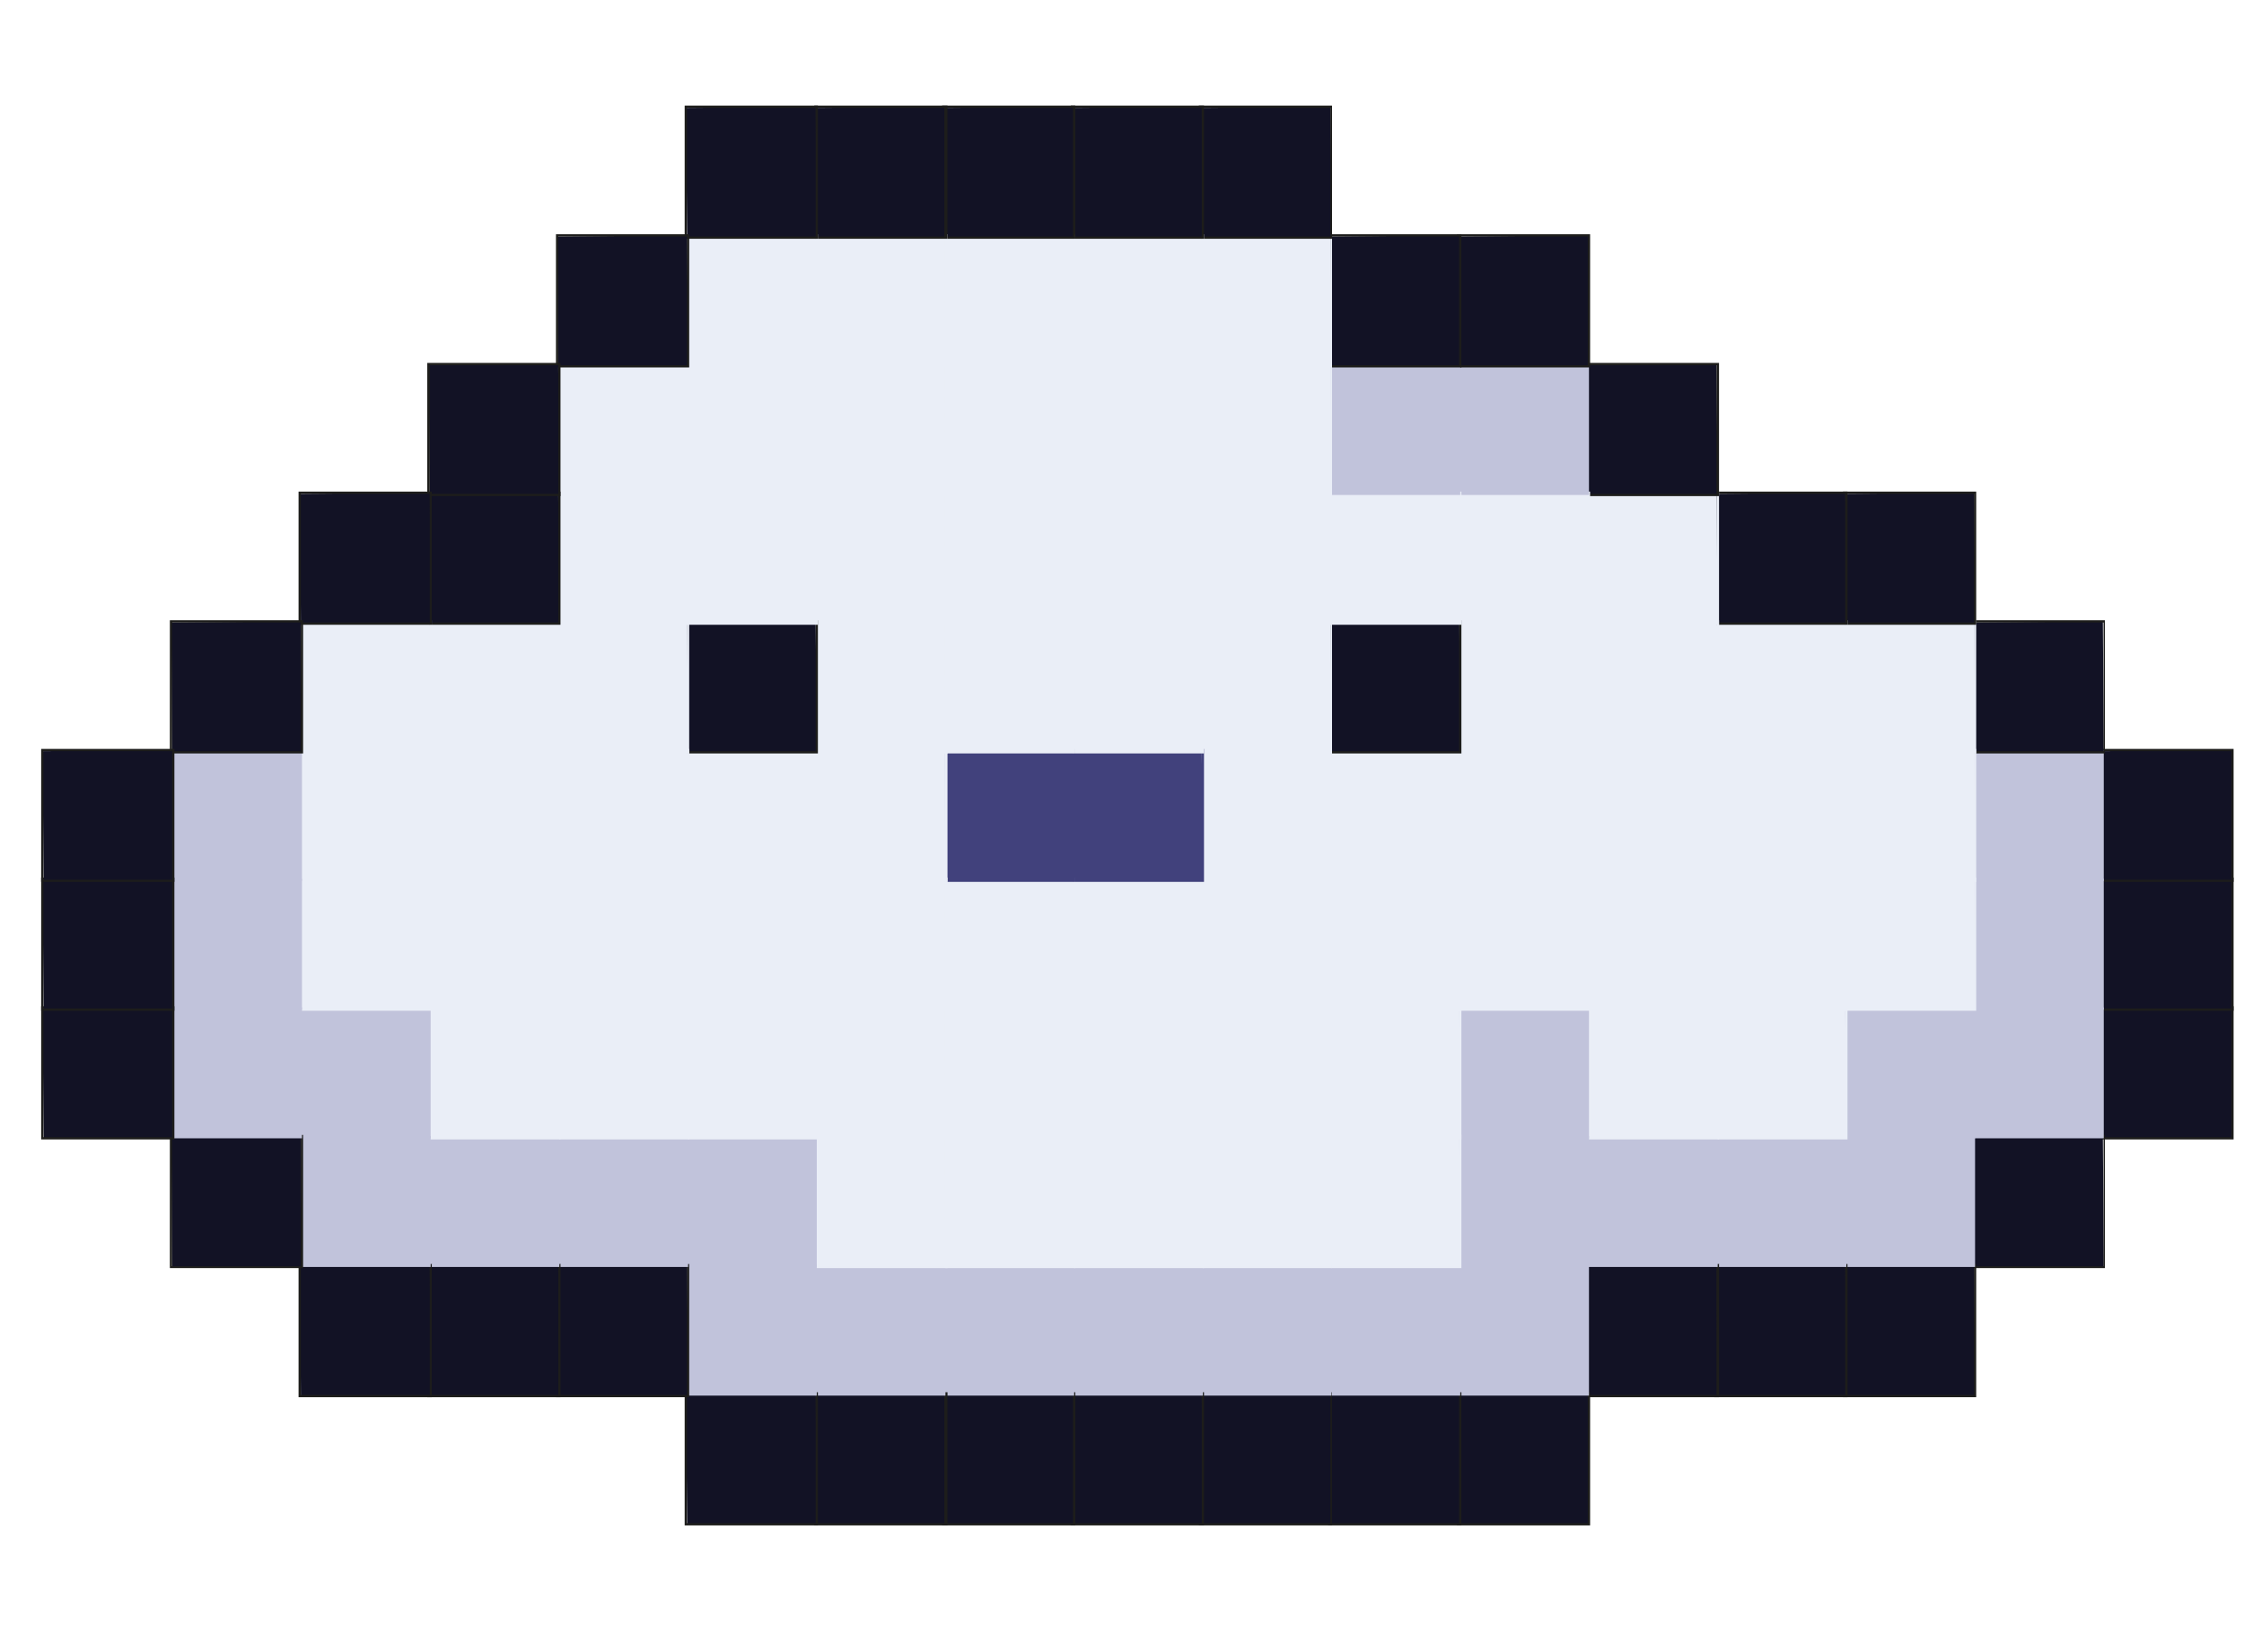
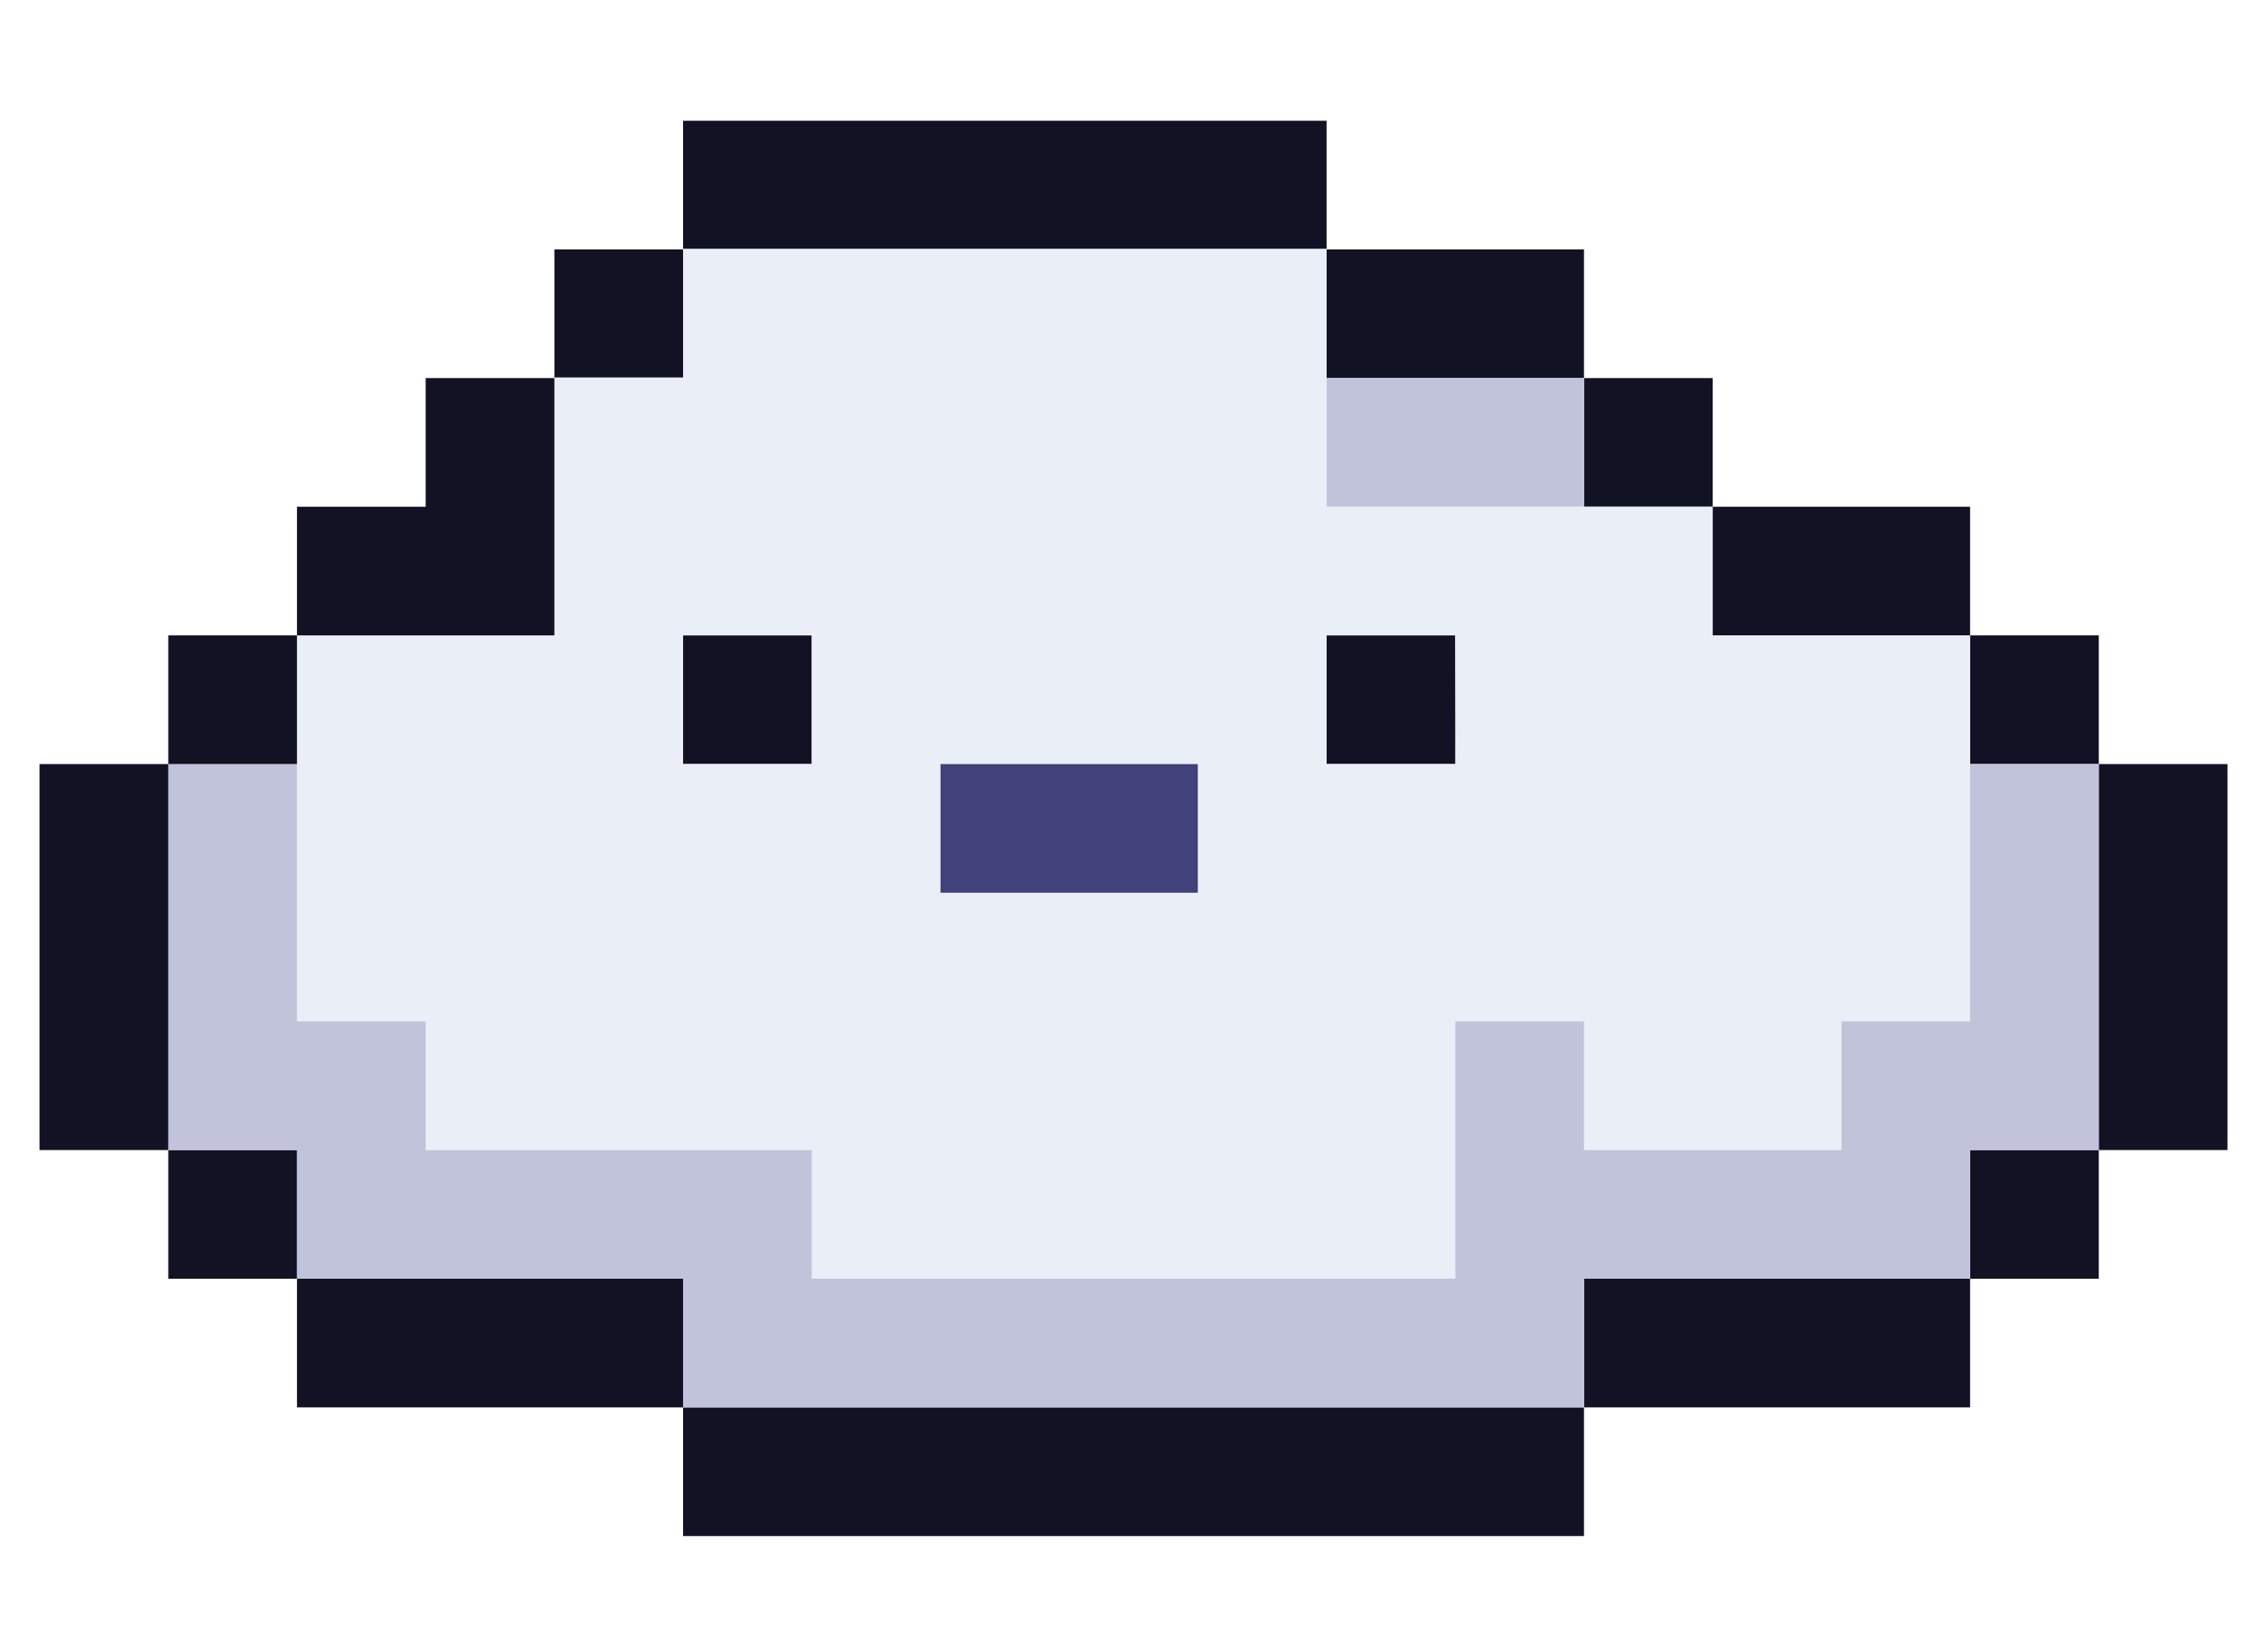
<svg xmlns="http://www.w3.org/2000/svg" id="Capa_1" data-name="Capa 1" viewBox="0 0 99.21 73.05">
-   <polygon points="92.97 50.34 92.92 44.6 98.66 44.55 98.7 50.34 92.97 50.34" style="fill:#121225" />
-   <path d="M98.65,44.6v5.69H93V44.6h5.69m.1-.1H92.86v5.89h5.89V44.5Z" style="fill:#1d1d1b" />
-   <polygon points="92.97 44.65 92.92 38.91 98.66 38.86 98.7 44.65 92.97 44.65" style="fill:#121225" />
-   <path d="M98.65,38.91V44.6H93V38.91h5.69m.1-.1H92.86V44.7h5.89V38.81Z" style="fill:#1d1d1b" />
-   <polygon points="92.97 38.96 92.92 33.22 98.66 33.17 98.7 38.96 92.97 38.96" style="fill:#121225" />
-   <path d="M98.65,33.22v5.69H93V33.22h5.69m.1-.1H92.86V39h5.89V33.12Z" style="fill:#1d1d1b" />
-   <polygon points="87.28 56.03 87.22 50.29 92.97 50.24 93.01 56.03 87.28 56.03" style="fill:#121225" />
-   <path d="M93,50.29V56H87.27V50.29H93m.1-.1H87.17v5.89h5.89V50.19Z" style="fill:#1d1d1b" />
-   <rect x="87.27" y="44.6" width="5.69" height="5.69" style="fill:#c1c3db;stroke:#c1c3db;stroke-miterlimit:10;stroke-width:0.1px" />
-   <rect x="87.27" y="38.91" width="5.69" height="5.69" style="fill:#c1c3db;stroke:#c1c3db;stroke-miterlimit:10;stroke-width:0.1px" />
-   <rect x="87.27" y="33.22" width="5.69" height="5.69" style="fill:#c1c3db;stroke:#c1c3db;stroke-miterlimit:10;stroke-width:0.1px" />
-   <polygon points="87.28 33.27 87.22 27.53 92.97 27.48 93.01 33.27 87.28 33.27" style="fill:#121225" />
-   <path d="M93,27.53v5.69H87.27V27.53H93m.1-.1H87.17v5.89h5.89V27.43Z" style="fill:#1d1d1b" />
-   <polygon points="81.58 61.72 81.53 55.98 87.28 55.93 87.33 61.72 81.58 61.72" style="fill:#121225" />
-   <path d="M87.27,56v5.69H81.58V56h5.69m.1-.1H81.48v5.89h5.89V55.88Z" style="fill:#1d1d1b" />
-   <rect x="81.58" y="50.29" width="5.69" height="5.69" style="fill:#c1c3db;stroke:#c1c3db;stroke-miterlimit:10;stroke-width:0.1px" />
-   <rect x="81.58" y="44.6" width="5.69" height="5.69" style="fill:#c1c3db;stroke:#c1c3db;stroke-miterlimit:10;stroke-width:0.1px" />
-   <polygon points="81.58 44.65 81.53 38.91 87.28 38.86 87.33 44.65 81.58 44.65" style="fill:#eaeef7" />
-   <path d="M87.27,38.91V44.6H81.58V38.91h5.69m.1-.1H81.48V44.7h5.89V38.81Z" style="fill:#eaeef7" />
-   <polygon points="81.58 38.96 81.53 33.22 87.28 33.17 87.33 38.96 81.58 38.96" style="fill:#eaeef7" />
-   <path d="M87.27,33.22v5.69H81.58V33.22h5.69m.1-.1H81.48V39h5.89V33.12Z" style="fill:#eaeef7" />
-   <polygon points="81.58 33.27 81.53 27.53 87.28 27.48 87.33 33.27 81.58 33.27" style="fill:#eaeef7" />
-   <path d="M87.27,27.53v5.69H81.58V27.53h5.69m.1-.1H81.48v5.89h5.89V27.43Z" style="fill:#eaeef7" />
-   <polygon points="81.58 27.58 81.53 21.84 87.28 21.79 87.33 27.58 81.58 27.58" style="fill:#121225" />
-   <path d="M87.27,21.84v5.69H81.58V21.84h5.69m.1-.1H81.48v5.89h5.89V21.74Z" style="fill:#1d1d1b" />
-   <polygon points="75.89 61.72 75.84 55.98 81.58 55.93 81.64 61.72 75.89 61.72" style="fill:#121225" />
-   <path d="M81.58,56v5.69H75.89V56h5.69m.1-.1H75.79v5.89h5.89V55.88Z" style="fill:#1d1d1b" />
-   <rect x="75.89" y="50.29" width="5.69" height="5.69" style="fill:#c1c3db;stroke:#c1c3db;stroke-miterlimit:10;stroke-width:0.1px" />
-   <polygon points="75.89 50.34 75.84 44.6 81.58 44.55 81.64 50.34 75.89 50.34" style="fill:#eaeef7" />
-   <path d="M81.58,44.6v5.69H75.89V44.6h5.69m.1-.1H75.79v5.89h5.89V44.5Z" style="fill:#eaeef7" />
-   <polygon points="75.89 44.65 75.84 38.91 81.58 38.86 81.64 44.65 75.89 44.65" style="fill:#eaeef7" />
-   <path d="M81.58,38.91V44.6H75.89V38.91h5.69m.1-.1H75.79V44.7h5.89V38.81Z" style="fill:#eaeef7" />
-   <polygon points="75.89 38.96 75.84 33.22 81.58 33.17 81.64 38.96 75.89 38.96" style="fill:#eaeef7" />
-   <path d="M81.58,33.22v5.69H75.89V33.22h5.69m.1-.1H75.79V39h5.89V33.12Z" style="fill:#eaeef7" />
-   <polygon points="75.89 33.27 75.84 27.53 81.58 27.48 81.64 33.27 75.89 33.27" style="fill:#eaeef7" />
-   <path d="M81.58,27.53v5.69H75.89V27.53h5.69m.1-.1H75.79v5.89h5.89V27.43Z" style="fill:#eaeef7" />
-   <polygon points="75.89 27.58 75.84 21.84 81.58 21.79 81.64 27.58 75.89 27.58" style="fill:#121225" />
-   <path d="M81.58,21.84v5.69H75.89V21.84h5.69m.1-.1H75.79v5.89h5.89V21.74Z" style="fill:#1d1d1b" />
-   <polygon points="70.2 61.72 70.16 55.98 75.89 55.93 75.94 61.72 70.2 61.72" style="fill:#121225" />
-   <path d="M75.89,56v5.69H70.2V56h5.69m.1-.1H70.1v5.89H76V55.88Z" style="fill:#1d1d1b" />
-   <rect x="70.2" y="50.29" width="5.69" height="5.69" style="fill:#c1c3db;stroke:#c1c3db;stroke-miterlimit:10;stroke-width:0.1px" />
-   <polygon points="70.2 50.34 70.16 44.6 75.89 44.55 75.94 50.34 70.2 50.34" style="fill:#eaeef7" />
-   <path d="M75.89,44.6v5.69H70.2V44.6h5.69m.1-.1H70.1v5.89H76V44.5Z" style="fill:#eaeef7" />
-   <polygon points="70.2 44.65 70.16 38.91 75.89 38.86 75.94 44.65 70.2 44.65" style="fill:#eaeef7" />
-   <path d="M75.89,38.91V44.6H70.2V38.91h5.69m.1-.1H70.1V44.7H76V38.81Z" style="fill:#eaeef7" />
-   <polygon points="70.2 38.96 70.16 33.22 75.89 33.17 75.94 38.96 70.2 38.96" style="fill:#eaeef7" />
-   <path d="M75.89,33.22v5.69H70.2V33.22h5.69m.1-.1H70.1V39H76V33.12Z" style="fill:#eaeef7" />
-   <polygon points="70.2 33.27 70.16 27.53 75.89 27.48 75.94 33.27 70.2 33.27" style="fill:#eaeef7" />
-   <path d="M75.89,27.53v5.69H70.2V27.53h5.69m.1-.1H70.1v5.89H76V27.43Z" style="fill:#eaeef7" />
-   <polygon points="70.2 27.58 70.16 21.84 75.89 21.79 75.94 27.58 70.2 27.58" style="fill:#eaeef7" />
-   <path d="M75.89,21.84v5.69H70.2V21.84h5.69m.1-.1H70.1v5.89H76V21.74Z" style="fill:#eaeef7" />
-   <polygon points="70.2 21.89 70.16 16.15 75.89 16.1 75.94 21.89 70.2 21.89" style="fill:#121225" />
-   <path d="M75.89,16.15v5.69H70.2V16.15h5.69m.1-.1H70.1v5.89H76V16.05Z" style="fill:#1d1d1b" />
-   <polygon points="64.52 67.41 64.47 61.67 70.2 61.62 70.25 67.41 64.52 67.41" style="fill:#121225" />
-   <path d="M70.2,61.67v5.69H64.51V61.67H70.2m.1-.1H64.41v5.89H70.3V61.57Z" style="fill:#1d1d1b" />
-   <rect x="64.51" y="55.98" width="5.69" height="5.69" style="fill:#c1c3db;stroke:#c1c3db;stroke-miterlimit:10;stroke-width:0.1px" />
-   <rect x="64.51" y="50.29" width="5.69" height="5.69" style="fill:#c1c3db;stroke:#c1c3db;stroke-miterlimit:10;stroke-width:0.1px" />
-   <rect x="64.51" y="44.6" width="5.69" height="5.69" style="fill:#c1c3db;stroke:#c1c3db;stroke-miterlimit:10;stroke-width:0.1px" />
-   <polygon points="64.52 44.65 64.47 38.91 70.2 38.86 70.25 44.65 64.52 44.65" style="fill:#eaeef7" />
-   <path d="M70.2,38.91V44.6H64.51V38.91H70.2m.1-.1H64.41V44.7H70.3V38.81Z" style="fill:#eaeef7" />
-   <polygon points="64.52 38.96 64.47 33.22 70.2 33.17 70.25 38.96 64.52 38.96" style="fill:#eaeef7" />
-   <path d="M70.2,33.22v5.69H64.51V33.22H70.2m.1-.1H64.41V39H70.3V33.12Z" style="fill:#eaeef7" />
-   <polygon points="64.52 33.27 64.47 27.53 70.2 27.48 70.25 33.27 64.52 33.27" style="fill:#eaeef7" />
-   <path d="M70.2,27.53v5.69H64.51V27.53H70.2m.1-.1H64.41v5.89H70.3V27.43Z" style="fill:#eaeef7" />
-   <polygon points="64.52 27.58 64.47 21.84 70.2 21.79 70.25 27.58 64.52 27.58" style="fill:#eaeef7" />
-   <path d="M70.2,21.84v5.69H64.51V21.84H70.2m.1-.1H64.41v5.89H70.3V21.74Z" style="fill:#eaeef7" />
-   <rect x="64.51" y="16.15" width="5.69" height="5.69" style="fill:#c1c3db;stroke:#c1c3db;stroke-miterlimit:10;stroke-width:0.1px" />
-   <polygon points="64.52 16.2 64.47 10.46 70.2 10.41 70.25 16.2 64.52 16.2" style="fill:#121225" />
-   <path d="M70.2,10.46v5.69H64.51V10.46H70.2m.1-.1H64.41v5.89H70.3V10.36Z" style="fill:#1d1d1b" />
-   <polygon points="58.83 67.41 58.77 61.67 64.52 61.62 64.56 67.41 58.83 67.41" style="fill:#121225" />
-   <path d="M64.51,61.67v5.69H58.82V61.67h5.69m.1-.1H58.72v5.89h5.89V61.57Z" style="fill:#1d1d1b" />
-   <rect x="58.82" y="55.98" width="5.69" height="5.69" style="fill:#c1c3db;stroke:#c1c3db;stroke-miterlimit:10;stroke-width:0.1px" />
-   <polygon points="58.83 56.03 58.77 50.29 64.52 50.24 64.56 56.03 58.83 56.03" style="fill:#eaeef7" />
-   <path d="M64.51,50.29V56H58.82V50.29h5.69m.1-.1H58.72v5.89h5.89V50.19Z" style="fill:#eaeef7" />
-   <polygon points="58.83 50.34 58.77 44.6 64.52 44.55 64.56 50.34 58.83 50.34" style="fill:#eaeef7" />
-   <path d="M64.51,44.6v5.69H58.82V44.6h5.69m.1-.1H58.72v5.89h5.89V44.5Z" style="fill:#eaeef7" />
-   <polygon points="58.83 44.65 58.77 38.91 64.52 38.86 64.56 44.65 58.83 44.65" style="fill:#eaeef7" />
-   <path d="M64.51,38.91V44.6H58.82V38.91h5.69m.1-.1H58.72V44.7h5.89V38.81Z" style="fill:#eaeef7" />
-   <polygon points="58.83 38.96 58.77 33.22 64.52 33.17 64.56 38.96 58.83 38.96" style="fill:#eaeef7" />
-   <path d="M64.51,33.22v5.69H58.82V33.22h5.69m.1-.1H58.72V39h5.89V33.12Z" style="fill:#eaeef7" />
-   <polygon points="58.83 33.27 58.77 27.53 64.52 27.48 64.56 33.27 58.83 33.27" style="fill:#121225" />
-   <path d="M64.51,27.53v5.69H58.82V27.53h5.69m.1-.1H58.72v5.89h5.89V27.43Z" style="fill:#1d1d1b" />
-   <polygon points="58.83 27.58 58.77 21.84 64.52 21.79 64.56 27.58 58.83 27.58" style="fill:#eaeef7" />
-   <path d="M64.51,21.84v5.69H58.82V21.84h5.69m.1-.1H58.72v5.89h5.89V21.74Z" style="fill:#eaeef7" />
-   <rect x="58.82" y="16.15" width="5.69" height="5.69" style="fill:#c1c3db;stroke:#c1c3db;stroke-miterlimit:10;stroke-width:0.1px" />
-   <polygon points="58.83 16.2 58.77 10.46 64.52 10.41 64.56 16.2 58.83 16.2" style="fill:#121225" />
-   <path d="M64.51,10.46v5.69H58.82V10.46h5.69m.1-.1H58.72v5.89h5.89V10.36Z" style="fill:#1d1d1b" />
-   <polygon points="53.13 67.41 53.09 61.67 58.83 61.62 58.88 67.41 53.13 67.41" style="fill:#121225" />
-   <path d="M58.82,61.67v5.69H53.13V61.67h5.69m.1-.1H53v5.89h5.89V61.57Z" style="fill:#1d1d1b" />
-   <rect x="53.13" y="55.98" width="5.69" height="5.69" style="fill:#c1c3db;stroke:#c1c3db;stroke-miterlimit:10;stroke-width:0.1px" />
-   <polygon points="53.13 56.03 53.09 50.29 58.83 50.24 58.88 56.03 53.13 56.03" style="fill:#eaeef7" />
-   <path d="M58.82,50.29V56H53.13V50.29h5.69m.1-.1H53v5.89h5.89V50.19Z" style="fill:#eaeef7" />
-   <polygon points="53.13 50.34 53.09 44.6 58.83 44.55 58.88 50.34 53.13 50.34" style="fill:#eaeef7" />
-   <path d="M58.82,44.6v5.69H53.13V44.6h5.69m.1-.1H53v5.89h5.89V44.5Z" style="fill:#eaeef7" />
-   <polygon points="53.13 44.65 53.09 38.91 58.83 38.86 58.88 44.65 53.13 44.65" style="fill:#eaeef7" />
-   <path d="M58.82,38.91V44.6H53.13V38.91h5.69m.1-.1H53V44.7h5.89V38.81Z" style="fill:#eaeef7" />
-   <polygon points="53.13 38.96 53.09 33.22 58.83 33.17 58.88 38.96 53.13 38.96" style="fill:#eaeef7" />
-   <path d="M58.82,33.22v5.69H53.13V33.22h5.69m.1-.1H53V39h5.89V33.12Z" style="fill:#eaeef7" />
-   <polygon points="53.13 33.27 53.09 27.53 58.83 27.48 58.88 33.27 53.13 33.27" style="fill:#eaeef7" />
-   <path d="M58.82,27.53v5.69H53.13V27.53h5.69m.1-.1H53v5.89h5.89V27.43Z" style="fill:#eaeef7" />
-   <polygon points="53.13 27.58 53.09 21.84 58.83 21.79 58.88 27.58 53.13 27.58" style="fill:#eaeef7" />
-   <path d="M58.82,21.84v5.69H53.13V21.84h5.69m.1-.1H53v5.89h5.89V21.74Z" style="fill:#eaeef7" />
-   <polygon points="53.13 21.89 53.09 16.15 58.83 16.1 58.88 21.89 53.13 21.89" style="fill:#eaeef7" />
-   <path d="M58.82,16.15v5.69H53.13V16.15h5.69m.1-.1H53v5.89h5.89V16.05Z" style="fill:#eaeef7" />
-   <polygon points="53.13 16.2 53.09 10.46 58.83 10.41 58.88 16.2 53.13 16.2" style="fill:#eaeef7" />
-   <path d="M58.82,10.46v5.69H53.13V10.46h5.69m.1-.1H53v5.89h5.89V10.36Z" style="fill:#eaeef7" />
-   <polygon points="53.13 10.51 53.09 4.77 58.83 4.72 58.88 10.51 53.13 10.51" style="fill:#121225" />
-   <path d="M58.82,4.77v5.69H53.13V4.77h5.69m.1-.1H53v5.89h5.89V4.67Z" style="fill:#1d1d1b" />
-   <polygon points="47.45 67.41 47.4 61.67 53.13 61.62 53.19 67.41 47.45 67.41" style="fill:#121225" />
-   <path d="M53.13,61.67v5.69H47.44V61.67h5.69m.1-.1H47.34v5.89h5.89V61.57Z" style="fill:#1d1d1b" />
-   <rect x="47.44" y="55.98" width="5.69" height="5.69" style="fill:#c1c3db;stroke:#c1c3db;stroke-miterlimit:10;stroke-width:0.1px" />
-   <polygon points="47.45 56.03 47.4 50.29 53.13 50.24 53.19 56.03 47.45 56.03" style="fill:#eaeef7" />
-   <path d="M53.13,50.29V56H47.44V50.29h5.69m.1-.1H47.34v5.89h5.89V50.19Z" style="fill:#eaeef7" />
-   <polygon points="47.45 50.34 47.4 44.6 53.13 44.55 53.19 50.34 47.45 50.34" style="fill:#eaeef7" />
-   <path d="M53.13,44.6v5.69H47.44V44.6h5.69m.1-.1H47.34v5.89h5.89V44.5Z" style="fill:#eaeef7" />
-   <polygon points="47.45 44.65 47.4 38.91 53.13 38.86 53.19 44.65 47.45 44.65" style="fill:#eaeef7" />
-   <path d="M53.13,38.91V44.6H47.44V38.91h5.69m.1-.1H47.34V44.7h5.89V38.81Z" style="fill:#eaeef7" />
-   <polygon points="47.45 38.96 47.4 33.22 53.13 33.17 53.19 38.96 47.45 38.96" style="fill:#41417c" />
-   <path d="M53.13,33.22v5.69H47.44V33.22h5.69m.1-.1H47.34V39h5.89V33.12Z" style="fill:#41417c" />
-   <polygon points="47.45 33.27 47.4 27.53 53.13 27.48 53.19 33.27 47.45 33.27" style="fill:#eaeef7" />
-   <path d="M53.13,27.53v5.69H47.44V27.53h5.69m.1-.1H47.34v5.89h5.89V27.43Z" style="fill:#eaeef7" />
-   <polygon points="47.45 27.58 47.4 21.84 53.13 21.79 53.19 27.58 47.45 27.58" style="fill:#eaeef7" />
-   <path d="M53.13,21.84v5.69H47.44V21.84h5.69m.1-.1H47.34v5.89h5.89V21.74Z" style="fill:#eaeef7" />
-   <polygon points="47.45 21.89 47.4 16.15 53.13 16.1 53.19 21.89 47.45 21.89" style="fill:#eaeef7" />
-   <path d="M53.13,16.15v5.69H47.44V16.15h5.69m.1-.1H47.34v5.89h5.89V16.05Z" style="fill:#eaeef7" />
-   <polygon points="47.45 16.2 47.4 10.46 53.13 10.41 53.19 16.2 47.45 16.2" style="fill:#eaeef7" />
-   <path d="M53.13,10.46v5.69H47.44V10.46h5.69m.1-.1H47.34v5.89h5.89V10.36Z" style="fill:#eaeef7" />
-   <polygon points="47.45 10.51 47.4 4.77 53.13 4.72 53.19 10.51 47.45 10.51" style="fill:#121225" />
-   <path d="M53.13,4.77v5.69H47.44V4.77h5.69m.1-.1H47.34v5.89h5.89V4.67Z" style="fill:#1d1d1b" />
-   <polygon points="41.76 67.41 41.7 61.67 47.45 61.62 47.49 67.41 41.76 67.41" style="fill:#121225" />
-   <path d="M47.44,61.67v5.69H41.75V61.67h5.69m.1-.1H41.65v5.89h5.89V61.57Z" style="fill:#1d1d1b" />
-   <rect x="41.75" y="55.98" width="5.69" height="5.69" style="fill:#c1c3db;stroke:#c1c3db;stroke-miterlimit:10;stroke-width:0.1px" />
-   <polygon points="41.76 56.03 41.7 50.29 47.45 50.24 47.49 56.03 41.76 56.03" style="fill:#eaeef7" />
-   <path d="M47.44,50.29V56H41.75V50.29h5.69m.1-.1H41.65v5.89h5.89V50.19Z" style="fill:#eaeef7" />
-   <polygon points="41.76 50.34 41.7 44.6 47.45 44.55 47.49 50.34 41.76 50.34" style="fill:#eaeef7" />
-   <path d="M47.44,44.6v5.69H41.75V44.6h5.69m.1-.1H41.65v5.89h5.89V44.5Z" style="fill:#eaeef7" />
-   <polygon points="41.76 44.65 41.7 38.91 47.45 38.86 47.49 44.65 41.76 44.65" style="fill:#eaeef7" />
-   <path d="M47.44,38.91V44.6H41.75V38.91h5.69m.1-.1H41.65V44.7h5.89V38.81Z" style="fill:#eaeef7" />
-   <polygon points="41.76 38.96 41.7 33.22 47.45 33.17 47.49 38.96 41.76 38.96" style="fill:#41417c" />
-   <path d="M47.44,33.22v5.69H41.75V33.22h5.69m.1-.1H41.65V39h5.89V33.12Z" style="fill:#41417c" />
-   <polygon points="41.76 33.27 41.7 27.53 47.45 27.48 47.49 33.27 41.76 33.27" style="fill:#eaeef7" />
-   <path d="M47.44,27.53v5.69H41.75V27.53h5.69m.1-.1H41.65v5.89h5.89V27.43Z" style="fill:#eaeef7" />
-   <polygon points="41.76 27.58 41.7 21.84 47.45 21.79 47.49 27.58 41.76 27.58" style="fill:#eaeef7" />
-   <path d="M47.44,21.84v5.69H41.75V21.84h5.69m.1-.1H41.65v5.89h5.89V21.74Z" style="fill:#eaeef7" />
-   <polygon points="41.76 21.89 41.7 16.15 47.45 16.1 47.49 21.89 41.76 21.89" style="fill:#eaeef7" />
-   <path d="M47.44,16.15v5.69H41.75V16.15h5.69m.1-.1H41.65v5.89h5.89V16.05Z" style="fill:#eaeef7" />
-   <polygon points="41.76 16.2 41.7 10.46 47.45 10.41 47.49 16.2 41.76 16.2" style="fill:#eaeef7" />
-   <path d="M47.44,10.46v5.69H41.75V10.46h5.69m.1-.1H41.65v5.89h5.89V10.36Z" style="fill:#eaeef7" />
-   <polygon points="41.76 10.51 41.7 4.77 47.45 4.72 47.49 10.51 41.76 10.51" style="fill:#121225" />
-   <path d="M47.44,4.77v5.69H41.75V4.77h5.69m.1-.1H41.65v5.89h5.89V4.67Z" style="fill:#1d1d1b" />
-   <polygon points="36.06 67.41 36.02 61.67 41.76 61.62 41.8 67.41 36.06 67.41" style="fill:#121225" />
-   <path d="M41.75,61.67v5.69H36.06V61.67h5.69m.1-.1H36v5.89h5.89V61.57Z" style="fill:#1d1d1b" />
-   <rect x="36.06" y="55.98" width="5.69" height="5.69" style="fill:#c1c3db;stroke:#c1c3db;stroke-miterlimit:10;stroke-width:0.1px" />
-   <polygon points="36.06 56.03 36.02 50.29 41.76 50.24 41.8 56.03 36.06 56.03" style="fill:#eaeef7" />
-   <path d="M41.75,50.29V56H36.06V50.29h5.69m.1-.1H36v5.89h5.89V50.19Z" style="fill:#eaeef7" />
-   <polygon points="36.06 50.34 36.02 44.6 41.76 44.55 41.8 50.34 36.06 50.34" style="fill:#eaeef7" />
-   <path d="M41.75,44.6v5.69H36.06V44.6h5.69m.1-.1H36v5.89h5.89V44.5Z" style="fill:#eaeef7" />
-   <polygon points="36.06 44.65 36.02 38.91 41.76 38.86 41.8 44.65 36.06 44.65" style="fill:#eaeef7" />
-   <path d="M41.75,38.91V44.6H36.06V38.91h5.69m.1-.1H36V44.7h5.89V38.81Z" style="fill:#eaeef7" />
-   <polygon points="36.06 38.96 36.02 33.22 41.76 33.17 41.8 38.96 36.06 38.96" style="fill:#eaeef7" />
-   <path d="M41.75,33.22v5.69H36.06V33.22h5.69m.1-.1H36V39h5.89V33.12Z" style="fill:#eaeef7" />
-   <polygon points="36.06 33.27 36.02 27.53 41.76 27.48 41.8 33.27 36.06 33.27" style="fill:#eaeef7" />
-   <path d="M41.75,27.53v5.69H36.06V27.53h5.69m.1-.1H36v5.89h5.89V27.43Z" style="fill:#eaeef7" />
-   <polygon points="36.06 27.58 36.02 21.84 41.76 21.79 41.8 27.58 36.06 27.58" style="fill:#eaeef7" />
-   <path d="M41.75,21.84v5.69H36.06V21.84h5.69m.1-.1H36v5.89h5.89V21.74Z" style="fill:#eaeef7" />
-   <polygon points="36.06 21.89 36.02 16.15 41.76 16.1 41.8 21.89 36.06 21.89" style="fill:#eaeef7" />
-   <path d="M41.75,16.15v5.69H36.06V16.15h5.69m.1-.1H36v5.89h5.89V16.05Z" style="fill:#eaeef7" />
-   <polygon points="36.06 16.2 36.02 10.46 41.76 10.41 41.8 16.2 36.06 16.2" style="fill:#eaeef7" />
-   <path d="M41.75,10.46v5.69H36.06V10.46h5.69m.1-.1H36v5.89h5.89V10.36Z" style="fill:#eaeef7" />
-   <polygon points="36.06 10.51 36.02 4.77 41.76 4.72 41.8 10.51 36.06 10.51" style="fill:#121225" />
-   <path d="M41.75,4.77v5.69H36.06V4.77h5.69m.1-.1H36v5.89h5.89V4.67Z" style="fill:#1d1d1b" />
-   <polygon points="30.38 67.41 30.32 61.67 36.06 61.62 36.12 67.41 30.38 67.41" style="fill:#121225" />
-   <path d="M36.06,61.67v5.69H30.37V61.67h5.69m.1-.1H30.27v5.89h5.89V61.57Z" style="fill:#1d1d1b" />
-   <rect x="30.37" y="55.98" width="5.69" height="5.69" style="fill:#c1c3db;stroke:#c1c3db;stroke-miterlimit:10;stroke-width:0.1px" />
-   <rect x="30.37" y="50.29" width="5.69" height="5.69" style="fill:#c1c3db;stroke:#c1c3db;stroke-miterlimit:10;stroke-width:0.1px" />
-   <polygon points="30.38 50.34 30.32 44.6 36.06 44.55 36.12 50.34 30.38 50.34" style="fill:#eaeef7" />
-   <path d="M36.06,44.6v5.69H30.37V44.6h5.69m.1-.1H30.27v5.89h5.89V44.5Z" style="fill:#eaeef7" />
-   <polygon points="30.38 44.65 30.32 38.91 36.06 38.86 36.12 44.65 30.38 44.65" style="fill:#eaeef7" />
-   <path d="M36.06,38.91V44.6H30.37V38.91h5.69m.1-.1H30.27V44.7h5.89V38.81Z" style="fill:#eaeef7" />
-   <polygon points="30.38 38.96 30.32 33.22 36.06 33.17 36.12 38.96 30.38 38.96" style="fill:#eaeef7" />
-   <path d="M36.06,33.22v5.69H30.37V33.22h5.69m.1-.1H30.27V39h5.89V33.12Z" style="fill:#eaeef7" />
-   <polygon points="30.38 33.27 30.32 27.53 36.06 27.48 36.12 33.27 30.38 33.27" style="fill:#121225" />
-   <path d="M36.06,27.53v5.69H30.37V27.53h5.69m.1-.1H30.27v5.89h5.89V27.43Z" style="fill:#1d1d1b" />
-   <polygon points="30.38 27.58 30.32 21.84 36.06 21.79 36.12 27.58 30.38 27.58" style="fill:#eaeef7" />
-   <path d="M36.06,21.84v5.69H30.37V21.84h5.69m.1-.1H30.27v5.89h5.89V21.74Z" style="fill:#eaeef7" />
-   <polygon points="30.38 21.89 30.32 16.15 36.06 16.1 36.12 21.89 30.38 21.89" style="fill:#eaeef7" />
-   <path d="M36.06,16.15v5.69H30.37V16.15h5.69m.1-.1H30.27v5.89h5.89V16.05Z" style="fill:#eaeef7" />
-   <polygon points="30.38 16.2 30.32 10.46 36.06 10.41 36.12 16.2 30.38 16.2" style="fill:#eaeef7" />
-   <path d="M36.06,10.46v5.69H30.37V10.46h5.69m.1-.1H30.27v5.89h5.89V10.36Z" style="fill:#eaeef7" />
-   <polygon points="30.38 10.51 30.32 4.77 36.06 4.72 36.12 10.51 30.38 10.51" style="fill:#121225" />
-   <path d="M36.06,4.77v5.69H30.37V4.77h5.69m.1-.1H30.27v5.89h5.89V4.67Z" style="fill:#1d1d1b" />
-   <polygon points="24.68 61.72 24.64 55.98 30.38 55.93 30.43 61.72 24.68 61.72" style="fill:#121225" />
-   <path d="M30.37,56v5.69H24.68V56h5.69m.1-.1H24.58v5.89h5.89V55.88Z" style="fill:#1d1d1b" />
-   <rect x="24.68" y="50.29" width="5.69" height="5.69" style="fill:#c1c3db;stroke:#c1c3db;stroke-miterlimit:10;stroke-width:0.1px" />
-   <polygon points="24.68 50.34 24.64 44.6 30.38 44.55 30.43 50.34 24.68 50.34" style="fill:#eaeef7" />
-   <path d="M30.37,44.6v5.69H24.68V44.6h5.69m.1-.1H24.58v5.89h5.89V44.5Z" style="fill:#eaeef7" />
-   <polygon points="24.68 44.65 24.64 38.91 30.38 38.86 30.43 44.65 24.68 44.65" style="fill:#eaeef7" />
-   <path d="M30.37,38.91V44.6H24.68V38.91h5.69m.1-.1H24.58V44.7h5.89V38.81Z" style="fill:#eaeef7" />
-   <polygon points="24.68 38.96 24.64 33.22 30.38 33.17 30.43 38.96 24.68 38.96" style="fill:#eaeef7" />
-   <path d="M30.37,33.22v5.69H24.68V33.22h5.69m.1-.1H24.58V39h5.89V33.12Z" style="fill:#eaeef7" />
-   <polygon points="24.68 33.27 24.64 27.53 30.38 27.48 30.43 33.27 24.68 33.27" style="fill:#eaeef7" />
-   <path d="M30.37,27.53v5.69H24.68V27.53h5.69m.1-.1H24.58v5.89h5.89V27.43Z" style="fill:#eaeef7" />
-   <polygon points="24.68 27.58 24.64 21.84 30.38 21.79 30.43 27.58 24.68 27.58" style="fill:#eaeef7" />
-   <path d="M30.37,21.84v5.69H24.68V21.84h5.69m.1-.1H24.58v5.89h5.89V21.74Z" style="fill:#eaeef7" />
-   <polygon points="24.68 21.89 24.64 16.15 30.38 16.1 30.43 21.89 24.68 21.89" style="fill:#eaeef7" />
-   <path d="M30.37,16.15v5.69H24.68V16.15h5.69m.1-.1H24.58v5.89h5.89V16.05Z" style="fill:#eaeef7" />
-   <polygon points="24.68 16.2 24.64 10.46 30.38 10.41 30.43 16.2 24.68 16.2" style="fill:#121225" />
-   <path d="M30.37,10.46v5.69H24.68V10.46h5.69m.1-.1H24.58v5.89h5.89V10.36Z" style="fill:#1d1d1b" />
-   <polygon points="19 61.72 18.95 55.98 24.68 55.93 24.73 61.72 19 61.72" style="fill:#121225" />
-   <path d="M24.68,56v5.69H19V56h5.69m.1-.1H18.89v5.89h5.89V55.88Z" style="fill:#1d1d1b" />
-   <rect x="18.99" y="50.29" width="5.69" height="5.69" style="fill:#c1c3db;stroke:#c1c3db;stroke-miterlimit:10;stroke-width:0.1px" />
-   <polygon points="19 50.34 18.95 44.6 24.68 44.55 24.73 50.34 19 50.34" style="fill:#eaeef7" />
-   <path d="M24.68,44.6v5.69H19V44.6h5.69m.1-.1H18.89v5.89h5.89V44.5Z" style="fill:#eaeef7" />
-   <polygon points="19 44.65 18.95 38.91 24.68 38.86 24.73 44.65 19 44.65" style="fill:#eaeef7" />
-   <path d="M24.68,38.91V44.6H19V38.91h5.69m.1-.1H18.89V44.7h5.89V38.81Z" style="fill:#eaeef7" />
-   <polygon points="19 38.96 18.95 33.22 24.68 33.17 24.73 38.96 19 38.96" style="fill:#eaeef7" />
-   <path d="M24.68,33.22v5.69H19V33.22h5.69m.1-.1H18.89V39h5.89V33.12Z" style="fill:#eaeef7" />
-   <polygon points="19 33.27 18.95 27.53 24.68 27.48 24.73 33.27 19 33.27" style="fill:#eaeef7" />
-   <path d="M24.68,27.53v5.69H19V27.53h5.69m.1-.1H18.89v5.89h5.89V27.43Z" style="fill:#eaeef7" />
-   <polygon points="19 27.58 18.95 21.84 24.68 21.79 24.73 27.58 19 27.58" style="fill:#121225" />
-   <path d="M24.68,21.84v5.69H19V21.84h5.69m.1-.1H18.89v5.89h5.89V21.74Z" style="fill:#1d1d1b" />
-   <polygon points="19 21.89 18.95 16.15 24.68 16.1 24.73 21.89 19 21.89" style="fill:#121225" />
-   <path d="M24.68,16.15v5.69H19V16.15h5.69m.1-.1H18.89v5.89h5.89V16.05Z" style="fill:#1d1d1b" />
-   <polygon points="13.3 61.72 13.26 55.98 19 55.93 19.05 61.72 13.3 61.72" style="fill:#121225" />
-   <path d="M19,56v5.69H13.3V56H19m.1-.1H13.2v5.89h5.89V55.88Z" style="fill:#1d1d1b" />
-   <rect x="13.3" y="50.29" width="5.69" height="5.69" style="fill:#c1c3db;stroke:#c1c3db;stroke-miterlimit:10;stroke-width:0.1px" />
-   <rect x="13.3" y="44.6" width="5.69" height="5.69" style="fill:#c1c3db;stroke:#c1c3db;stroke-miterlimit:10;stroke-width:0.1px" />
-   <polygon points="13.3 44.65 13.26 38.91 19 38.86 19.05 44.65 13.3 44.65" style="fill:#eaeef7" />
-   <path d="M19,38.91V44.6H13.3V38.91H19m.1-.1H13.2V44.7h5.89V38.81Z" style="fill:#eaeef7" />
-   <polygon points="13.3 38.96 13.26 33.22 19 33.17 19.05 38.96 13.3 38.96" style="fill:#eaeef7" />
-   <path d="M19,33.22v5.69H13.3V33.22H19m.1-.1H13.2V39h5.89V33.12Z" style="fill:#eaeef7" />
-   <polygon points="13.3 33.27 13.26 27.53 19 27.48 19.05 33.27 13.3 33.27" style="fill:#eaeef7" />
-   <path d="M19,27.53v5.69H13.3V27.53H19m.1-.1H13.2v5.89h5.89V27.43Z" style="fill:#eaeef7" />
-   <polygon points="13.3 27.58 13.26 21.84 19 21.79 19.05 27.58 13.3 27.58" style="fill:#121225" />
-   <path d="M19,21.84v5.69H13.3V21.84H19m.1-.1H13.2v5.89h5.89V21.74Z" style="fill:#1d1d1b" />
-   <polygon points="7.62 56.03 7.57 50.29 13.3 50.24 13.36 56.03 7.62 56.03" style="fill:#121225" />
-   <path d="M13.3,50.29V56H7.61V50.29H13.3m.1-.1H7.51v5.89H13.4V50.19Z" style="fill:#1d1d1b" />
-   <rect x="7.61" y="44.6" width="5.69" height="5.69" style="fill:#c1c3db;stroke:#c1c3db;stroke-miterlimit:10;stroke-width:0.1px" />
-   <rect x="7.61" y="38.91" width="5.69" height="5.69" style="fill:#c1c3db;stroke:#c1c3db;stroke-miterlimit:10;stroke-width:0.1px" />
-   <rect x="7.61" y="33.22" width="5.69" height="5.69" style="fill:#c1c3db;stroke:#c1c3db;stroke-miterlimit:10;stroke-width:0.1px" />
-   <polygon points="7.62 33.27 7.57 27.53 13.3 27.48 13.36 33.27 7.62 33.27" style="fill:#121225" />
-   <path d="M13.3,27.53v5.69H7.61V27.53H13.3m.1-.1H7.51v5.89H13.4V27.43Z" style="fill:#1d1d1b" />
-   <polygon points="1.93 50.34 1.88 44.6 7.62 44.55 7.67 50.34 1.93 50.34" style="fill:#121225" />
-   <path d="M7.61,44.6v5.69H1.92V44.6H7.61m.1-.1H1.82v5.89H7.71V44.5Z" style="fill:#1d1d1b" />
-   <polygon points="1.93 44.65 1.88 38.91 7.62 38.86 7.67 44.65 1.93 44.65" style="fill:#121225" />
-   <path d="M7.61,38.91V44.6H1.92V38.91H7.61m.1-.1H1.82V44.7H7.71V38.81Z" style="fill:#1d1d1b" />
-   <polygon points="1.93 38.96 1.88 33.22 7.62 33.17 7.67 38.96 1.93 38.96" style="fill:#121225" />
-   <path d="M7.61,33.22v5.69H1.92V33.22H7.61m.1-.1H1.82V39H7.71V33.12Z" style="fill:#1d1d1b" />
+   <rect x="92.79" y="33.79" width="5.69" height="17.07" style="fill:#121225" />
+   <rect x="87.1" y="50.86" width="5.69" height="5.69" style="fill:#121225" />
+   <rect x="87.1" y="28.1" width="5.69" height="5.69" style="fill:#121225" />
+   <rect x="75.72" y="22.41" width="11.38" height="5.69" style="fill:#121225" />
+   <rect x="70.03" y="56.55" width="17.07" height="5.69" style="fill:#121225" />
+   <rect x="70.03" y="16.72" width="5.69" height="5.69" style="fill:#121225" />
+   <rect x="58.65" y="11.03" width="11.38" height="5.69" style="fill:#121225" />
+   <rect x="58.65" y="28.1" width="5.69" height="5.69" style="fill:#121225" />
+   <rect x="58.65" y="16.72" width="11.38" height="5.69" style="fill:#c1c3db" />
+   <rect x="30.2" y="5.34" width="28.45" height="5.69" style="fill:#121225" />
+   <rect x="30.2" y="62.24" width="39.83" height="5.69" style="fill:#121225" />
+   <rect x="30.2" y="28.1" width="5.69" height="5.69" style="fill:#121225" />
+   <rect x="24.51" y="11.03" width="5.69" height="5.69" style="fill:#121225" />
+   <path d="M75.72,28.1V22.41H58.65V11H30.2v5.69H24.51V28.1H13.13V45.17h5.69v5.69H35.89v5.69H64.34V45.17H70v5.69H81.41V45.17H87.1V28.1ZM35.89,33.79H30.2V28.1h5.69ZM53,39.48H41.58V33.79H53Zm11.38-5.69H58.65V28.1h5.69Z" style="fill:#eaeef7" />
+   <rect x="41.58" y="33.79" width="11.38" height="5.69" style="fill:#41417c" />
+   <polygon points="24.51 16.72 24.51 28.1 13.13 28.1 13.13 22.41 18.82 22.41 18.82 16.72 24.51 16.72" style="fill:#121225" />
+   <rect x="13.13" y="56.55" width="17.07" height="5.69" style="fill:#121225" />
+   <rect x="7.44" y="50.86" width="5.69" height="5.69" style="fill:#121225" />
+   <polygon points="92.79 33.79 92.79 50.86 87.1 50.86 87.1 56.55 70.03 56.55 70.03 62.24 30.2 62.24 30.2 56.55 13.13 56.55 13.13 50.86 7.44 50.86 7.44 33.79 13.13 33.79 13.13 45.17 18.82 45.17 18.82 50.86 35.89 50.86 35.89 56.55 64.34 56.55 64.34 45.17 70.03 45.17 70.03 50.86 81.41 50.86 81.41 45.17 87.1 45.17 87.1 33.79 92.79 33.79" style="fill:#c1c3db" />
+   <rect x="7.44" y="28.1" width="5.69" height="5.69" style="fill:#121225" />
+   <rect x="1.75" y="33.79" width="5.69" height="17.07" style="fill:#121225" />
</svg>
